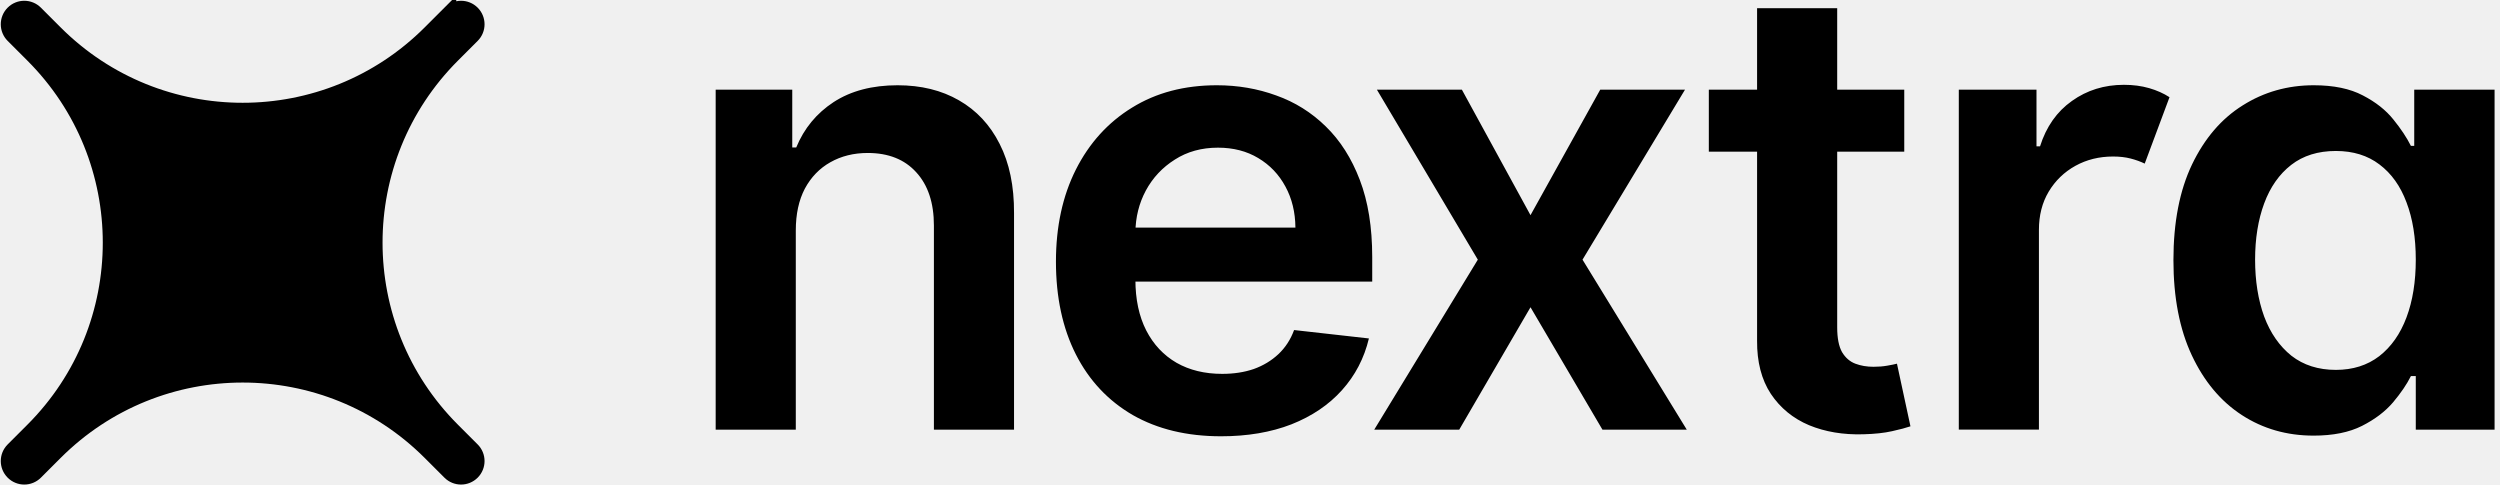
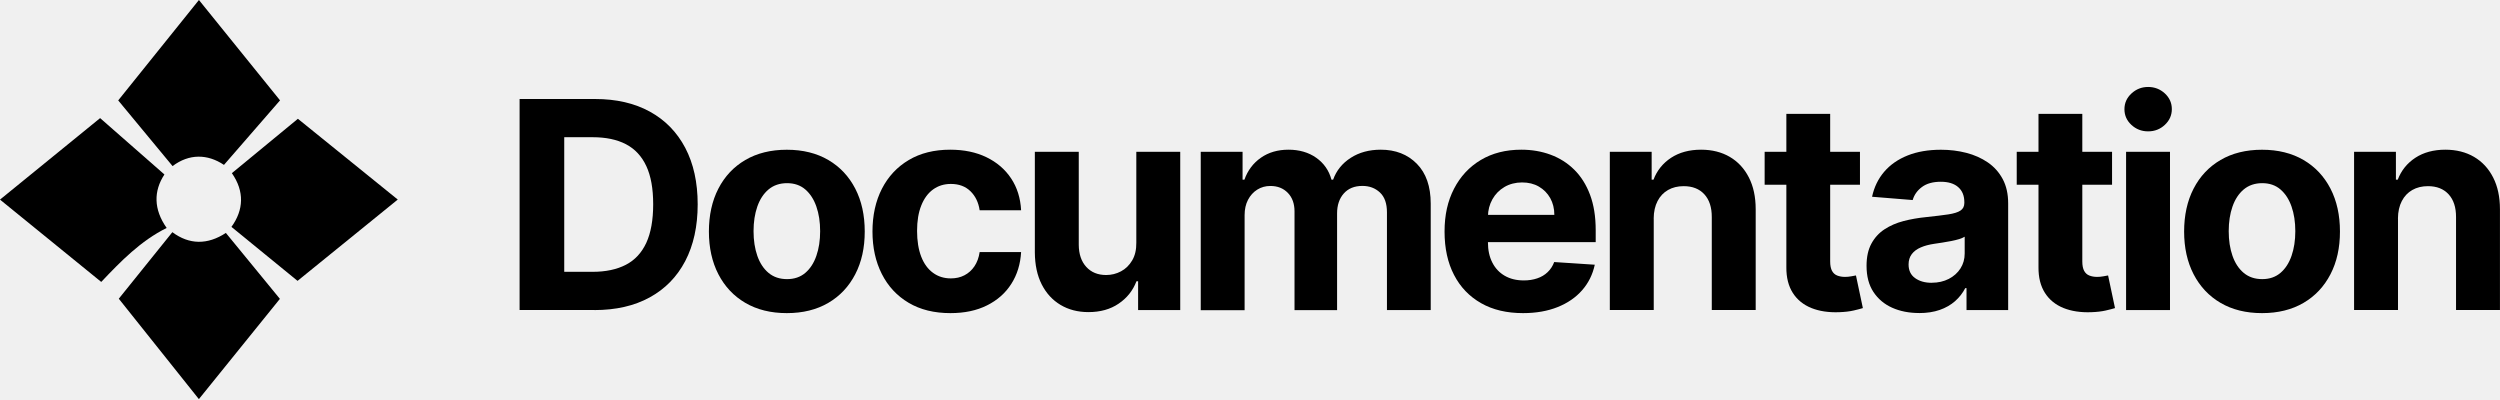
- <svg xmlns="http://www.w3.org/2000/svg" viewBox="0 0 361 70" fill="currentColor" stroke="currentColor" stroke-width="2">
-   <path d="M114.913 33.276v28.764h-11.57V12.95h11.059v8.342h.575c1.129-2.748 2.93-4.933 5.401-6.552 2.493-1.619 5.572-2.429 9.237-2.429 3.388 0 6.339.724 8.853 2.173 2.535 1.449 4.496 3.548 5.88 6.296 1.407 2.749 2.099 6.083 2.078 10.004v31.257h-11.57V32.573c0-3.281-.852-5.849-2.557-7.702-1.683-1.854-4.016-2.781-6.999-2.781-2.024 0-3.824.448-5.401 1.342-1.556.874-2.781 2.141-3.676 3.803-.873 1.662-1.31 3.675-1.31 6.04Zm61.407 29.723c-4.922 0-9.172-1.023-12.752-3.068-3.558-2.067-6.296-4.986-8.214-8.757-1.917-3.793-2.876-8.256-2.876-13.391 0-5.05.959-9.482 2.876-13.295 1.939-3.835 4.645-6.818 8.118-8.949 3.473-2.152 7.553-3.228 12.241-3.228 3.026 0 5.881.49 8.565 1.47 2.706.959 5.093 2.45 7.159 4.474 2.088 2.024 3.729 4.602 4.922 7.734 1.193 3.111 1.79 6.818 1.79 11.122v3.548h-40.238v-7.798h29.148c-.021-2.216-.501-4.187-1.438-5.913-.938-1.747-2.248-3.122-3.931-4.123-1.662-1.001-3.601-1.502-5.817-1.502-2.365 0-4.443.575-6.232 1.726-1.79 1.129-3.186 2.621-4.187 4.474-.98 1.832-1.481 3.846-1.502 6.04v6.808c0 2.855.522 5.305 1.566 7.351 1.044 2.024 2.503 3.58 4.378 4.666 1.875 1.065 4.07 1.598 6.584 1.598 1.683 0 3.207-.234 4.57-.703 1.364-.49 2.546-1.204 3.548-2.141 1.001-.938 1.758-2.099 2.269-3.484l10.803 1.214c-.682 2.855-1.982 5.348-3.9 7.479-1.896 2.109-4.325 3.75-7.286 4.922-2.962 1.151-6.35 1.726-10.164 1.726Zm34.777-50.05 9.908 18.122 10.067-18.122h12.241l-14.798 24.546 15.054 24.545h-12.177l-10.387-17.674-10.291 17.674h-12.273l14.957-24.545-14.574-24.546h12.273Zm63.878 0v8.949h-28.221v-8.949h28.221ZM253.722 1.188h11.569V47.275c0 1.555.235 2.749.704 3.579.49.81 1.129 1.364 1.917 1.662s1.662.447 2.621.447c.724 0 1.385-.053 1.981-.16.618-.106 1.087-.202 1.407-.288l1.949 9.045c-.618.213-1.502.448-2.652.703-1.13.256-2.515.405-4.155.448-2.898.085-5.508-.352-7.831-1.31-2.322-.98-4.165-2.493-5.529-4.538-1.342-2.046-2.003-4.602-1.981-7.67V1.188Zm29.129 60.852V12.95h11.218v8.182h.512c.895-2.834 2.429-5.018 4.602-6.552 2.173-1.555 4.677-2.333 7.511-2.333 1.321 0 2.535.16 3.643.479 1.108.32 2.088.756 2.94 1.31l-3.579 9.588c-.618-.298-1.3-.543-2.046-.735-.745-.192-1.587-.288-2.524-.288-2.003 0-3.814.447-5.434 1.342-1.619.895-2.908 2.141-3.867 3.739-.937 1.577-1.406 3.409-1.406 5.497v28.86h-11.57Zm51.222.863c-3.856 0-7.308-.991-10.355-2.972-3.047-1.982-5.454-4.858-7.223-8.629-1.768-3.771-2.652-8.352-2.652-13.743 0-5.455.894-10.057 2.684-13.807 1.811-3.771 4.251-6.616 7.319-8.533 3.068-1.939 6.488-2.908 10.259-2.908 2.877 0 5.242.49 7.095 1.47 1.854.959 3.324 2.12 4.411 3.484 1.087 1.342 1.928 2.61 2.525 3.803h.479v-8.118h11.602v49.091h-11.378v-7.734h-.703c-.597 1.193-1.46 2.461-2.589 3.803-1.129 1.321-2.621 2.45-4.474 3.388-1.854.938-4.187 1.406-7 1.406Zm3.228-9.492c2.451 0 4.539-.66 6.265-1.982 1.725-1.342 3.036-3.207 3.931-5.593s1.342-5.167 1.342-8.342c0-3.175-.447-5.934-1.342-8.278-.874-2.344-2.174-4.165-3.9-5.465-1.704-1.3-3.803-1.95-6.296-1.95-2.578 0-4.73.671-6.456 2.014s-3.025 3.196-3.899 5.561c-.873 2.365-1.31 5.071-1.31 8.118 0 3.068.437 5.806 1.31 8.214.895 2.386 2.205 4.272 3.931 5.657 1.747 1.364 3.889 2.046 6.424 2.046Z" stroke="none" />
-   <path d="m64.883 1.813-2.846 2.846C47.127 19.569 22.954 19.569 8.045 4.66L5.198 1.813c-.935-.935-2.45-.935-3.385 0-.935.935-.935 2.45 0 3.385L4.66 8.045c14.909 14.91 14.909 39.083 0 53.992l-2.846 2.846c-.935.935-.935 2.45 0 3.385.935.935 2.45.935 3.385 0l2.846-2.846c14.91-14.909 39.083-14.909 53.992 0l2.846 2.846c.935.935 2.45.935 3.385 0 .935-.935.935-2.45 0-3.385l-2.846-2.846c-14.909-14.909-14.909-39.083 0-53.992l2.846-2.846c.935-.935.935-2.45 0-3.385-.935-.935-2.45-.935-3.385 0Z" />
-   <style>
-     @media (prefers-color-scheme: dark) {
-       svg {
-         fill: #fff;
-         stroke: #fff;
-       }
-     }
-   </style>
+ <svg xmlns="http://www.w3.org/2000/svg" id="Layer_2" data-name="Layer 2" viewBox="0 0 516.89 82.52">
+   <g id="Layer_2-2" data-name="Layer 2">
+     <g id="Layer_2-2" data-name="Layer 2-2">
+       <g id="Layer_1-2" data-name="Layer 1-2">
+         <path d="M61.59,24.56c-4.66,3.84-9.13,7.51-13.65,11.24,2.64,3.78,2.44,7.63-.09,11.11,4.55,3.72,9,7.35,13.67,11.16,6.77-5.49,13.69-11.1,20.72-16.81-7.06-5.71-13.96-11.28-20.66-16.71Z" />
+         <path d="M35.64,48c-3.66,4.55-7.28,9.05-11.08,13.76,5.41,6.78,10.93,13.7,16.56,20.76,5.69-7.05,11.27-13.94,16.75-20.73-3.78-4.61-7.47-9.12-11.17-13.63-3.8,2.49-7.57,2.45-11.07-.16h0Z" />
+         <path d="M46.3,34.1c3.91-4.5,7.7-8.87,11.6-13.35-5.44-6.73-11.01-13.63-16.77-20.75-5.75,7.16-11.3,14.06-16.69,20.76,3.84,4.64,7.52,9.09,11.24,13.58,3.42-2.58,7.22-2.53,10.62-.25h0Z" />
+         <path d="M33.99,36.07c-4.49-3.93-8.85-7.76-13.29-11.65-6.77,5.51-13.65,11.11-20.7,16.85,7.06,5.74,13.96,11.35,20.93,17.02,4.1-4.32,8.14-8.48,13.53-11.16-2.72-3.86-2.71-7.63-.47-11.05h0Z" />
+       </g>
+     </g>
+     <g>
+       <path d="M122.9,64.1h-15.47V20.47h15.6c4.39,0,8.17.87,11.33,2.61,3.17,1.74,5.61,4.24,7.32,7.49,1.71,3.25,2.57,7.15,2.57,11.68s-.86,8.45-2.57,11.72c-1.71,3.27-4.16,5.77-7.35,7.52s-7,2.62-11.43,2.62ZM116.66,56.2h5.86c2.73,0,5.02-.49,6.89-1.46s3.27-2.49,4.22-4.54c.94-2.05,1.42-4.71,1.42-7.96s-.47-5.86-1.42-7.9-2.35-3.55-4.21-4.52c-1.86-.97-4.16-1.45-6.88-1.45h-5.88v27.83Z" />
+       <path d="M162.68,64.74c-3.31,0-6.17-.71-8.58-2.12-2.41-1.41-4.26-3.39-5.57-5.92-1.31-2.54-1.96-5.48-1.96-8.83s.65-6.34,1.96-8.87c1.31-2.54,3.16-4.51,5.57-5.92,2.41-1.41,5.27-2.12,8.58-2.12s6.17.71,8.58,2.12c2.41,1.41,4.26,3.39,5.57,5.92,1.31,2.54,1.96,5.49,1.96,8.87s-.65,6.3-1.96,8.83-3.16,4.51-5.57,5.92c-2.41,1.41-5.27,2.12-8.58,2.12ZM162.73,57.71c1.5,0,2.76-.43,3.77-1.29,1.01-.86,1.77-2.03,2.29-3.53.52-1.49.78-3.19.78-5.09s-.26-3.6-.78-5.09c-.52-1.49-1.28-2.67-2.29-3.54-1.01-.87-2.27-1.3-3.77-1.3s-2.79.43-3.83,1.3c-1.03.87-1.8,2.05-2.32,3.54-.52,1.49-.78,3.19-.78,5.09s.26,3.6.78,5.09c.52,1.49,1.29,2.67,2.32,3.53,1.03.86,2.3,1.29,3.83,1.29Z" />
+       <path d="M196.5,64.74c-3.35,0-6.23-.71-8.64-2.14-2.41-1.43-4.25-3.41-5.54-5.96-1.29-2.54-1.93-5.47-1.93-8.78s.65-6.3,1.95-8.83,3.15-4.52,5.55-5.94c2.4-1.43,5.26-2.14,8.57-2.14,2.86,0,5.36.52,7.5,1.56,2.14,1.04,3.84,2.49,5.09,4.37s1.94,4.08,2.07,6.6h-8.57c-.24-1.63-.88-2.95-1.91-3.95-1.03-1-2.38-1.5-4.04-1.5-1.41,0-2.63.38-3.68,1.14s-1.86,1.86-2.44,3.31-.87,3.2-.87,5.26.29,3.86.86,5.33,1.39,2.58,2.44,3.34c1.05.77,2.28,1.15,3.69,1.15,1.04,0,1.97-.21,2.8-.64s1.52-1.05,2.07-1.86c.55-.82.91-1.8,1.08-2.95h8.57c-.14,2.5-.82,4.7-2.03,6.59-1.21,1.9-2.89,3.38-5.02,4.44-2.13,1.07-4.65,1.6-7.56,1.6Z" />
+       <path d="M234.94,50.17v-18.79h9.08v32.73h-8.71v-5.95h-.34c-.74,1.92-1.96,3.46-3.68,4.62-1.71,1.17-3.8,1.75-6.25,1.75-2.19,0-4.11-.5-5.77-1.49s-2.96-2.41-3.89-4.24c-.93-1.83-1.4-4.03-1.42-6.58v-20.84h9.08v19.22c.01,1.93.53,3.46,1.55,4.58,1.02,1.12,2.39,1.68,4.11,1.68,1.09,0,2.12-.25,3.07-.76.95-.5,1.72-1.25,2.31-2.25.59-.99.88-2.22.86-3.69Z" />
+       <path d="M248.26,64.1V31.38h8.65v5.77h.38c.68-1.92,1.82-3.43,3.41-4.54,1.59-1.11,3.49-1.66,5.71-1.66s4.16.56,5.73,1.67c1.58,1.12,2.63,2.62,3.15,4.53h.34c.67-1.88,1.88-3.38,3.63-4.51,1.75-1.13,3.83-1.69,6.23-1.69,3.05,0,5.54.97,7.45,2.91,1.91,1.94,2.87,4.68,2.87,8.24v22.01h-9.05v-20.22c0-1.82-.48-3.18-1.45-4.09-.97-.91-2.17-1.36-3.62-1.36-1.65,0-2.93.52-3.86,1.57-.92,1.04-1.38,2.42-1.38,4.12v19.99h-8.8v-20.41c0-1.6-.46-2.88-1.38-3.83-.92-.95-2.12-1.43-3.61-1.43-1.01,0-1.91.25-2.72.76-.8.5-1.44,1.21-1.91,2.11-.47.9-.7,1.96-.7,3.16v19.65h-9.08Z" />
+       <path d="M314.9,64.74c-3.37,0-6.26-.68-8.68-2.06s-4.29-3.32-5.59-5.84c-1.31-2.52-1.96-5.51-1.96-8.96s.65-6.32,1.96-8.86c1.31-2.54,3.15-4.52,5.53-5.94,2.38-1.42,5.17-2.13,8.38-2.13,2.16,0,4.17.34,6.04,1.03,1.87.69,3.5,1.72,4.9,3.1,1.4,1.38,2.49,3.11,3.27,5.19.78,2.08,1.17,4.51,1.17,7.3v2.49h-27.64v-5.63h19.09c0-1.31-.29-2.46-.85-3.47-.57-1.01-1.35-1.8-2.35-2.38-1-.58-2.16-.86-3.48-.86s-2.6.32-3.65.95c-1.06.63-1.89,1.48-2.48,2.54s-.9,2.23-.92,3.53v5.35c0,1.62.3,3.02.91,4.2.6,1.18,1.46,2.09,2.57,2.73,1.11.64,2.42.96,3.94.96,1.01,0,1.93-.14,2.77-.43.84-.28,1.56-.71,2.15-1.28.6-.57,1.05-1.26,1.36-2.09l8.39.55c-.43,2.02-1.3,3.77-2.61,5.27-1.31,1.5-3,2.66-5.07,3.49-2.07.83-4.45,1.25-7.15,1.25Z" />
+       <path d="M341.92,45.18v18.92h-9.08V31.38h8.65v5.77h.38c.72-1.9,1.94-3.41,3.64-4.53,1.7-1.11,3.77-1.67,6.2-1.67,2.27,0,4.25.5,5.94,1.49,1.69.99,3,2.41,3.94,4.25.94,1.84,1.41,4.03,1.41,6.57v20.84h-9.08v-19.22c.01-2-.5-3.57-1.53-4.7s-2.46-1.69-4.28-1.69c-1.22,0-2.3.26-3.23.79s-1.65,1.29-2.17,2.29c-.52,1-.79,2.21-.8,3.61Z" />
+       <path d="M384.56,31.38v6.82h-19.71v-6.82h19.71ZM369.32,23.54h9.08v30.51c0,.84.13,1.49.38,1.95s.61.79,1.08.97c.46.18,1,.28,1.61.28.43,0,.85-.04,1.28-.12.43-.08.75-.14.98-.18l1.43,6.75c-.45.14-1.09.31-1.92.5-.82.19-1.83.31-3,.35-2.19.08-4.1-.21-5.74-.87-1.64-.67-2.92-1.7-3.82-3.11s-1.36-3.18-1.34-5.33v-31.7Z" />
+       <path d="M396.79,64.72c-2.09,0-3.95-.37-5.58-1.1s-2.92-1.82-3.87-3.26-1.42-3.24-1.42-5.4c0-1.82.33-3.35,1-4.58.67-1.24,1.58-2.23,2.73-2.98,1.15-.75,2.46-1.32,3.93-1.7,1.47-.38,3.01-.65,4.63-.81,1.9-.2,3.44-.39,4.6-.56,1.16-.18,2.01-.44,2.54-.8.53-.35.79-.88.79-1.58v-.13c0-1.35-.42-2.39-1.27-3.13-.84-.74-2.04-1.11-3.59-1.11-1.63,0-2.93.36-3.9,1.08-.97.72-1.61,1.62-1.92,2.7l-8.4-.68c.43-1.99,1.26-3.71,2.51-5.17,1.25-1.46,2.87-2.58,4.85-3.37,1.98-.79,4.28-1.18,6.89-1.18,1.82,0,3.56.21,5.23.64s3.15,1.09,4.45,1.98,2.33,2.04,3.08,3.44c.75,1.4,1.13,3.07,1.13,5.02v22.07h-8.61v-4.54h-.26c-.53,1.02-1.23,1.92-2.11,2.7-.88.77-1.94,1.38-3.17,1.81-1.24.43-2.66.65-4.28.65ZM399.39,58.46c1.33,0,2.51-.27,3.54-.8,1.02-.53,1.83-1.25,2.41-2.16.58-.91.87-1.94.87-3.09v-3.47c-.28.18-.67.35-1.16.5s-1.04.28-1.65.4c-.61.12-1.22.23-1.83.32-.61.09-1.17.17-1.66.25-1.07.16-2,.4-2.79.75-.8.34-1.41.8-1.85,1.38-.44.58-.66,1.29-.66,2.14,0,1.24.45,2.18,1.35,2.82.9.65,2.05.97,3.44.97Z" />
+       <path d="M436.68,31.38v6.82h-19.71v-6.82h19.71ZM421.45,23.54h9.08v30.51c0,.84.13,1.49.38,1.95s.61.79,1.08.97c.46.18,1,.28,1.61.28.43,0,.85-.04,1.28-.12.43-.08.75-.14.98-.18l1.43,6.75c-.45.14-1.09.31-1.92.5-.82.19-1.83.31-3,.35-2.19.08-4.1-.21-5.74-.87-1.64-.67-2.92-1.7-3.82-3.11s-1.36-3.18-1.34-5.33v-31.7Z" />
+       <path d="M444.14,27.16c-1.35,0-2.5-.45-3.46-1.34-.96-.89-1.44-1.97-1.44-3.24s.48-2.35,1.45-3.25c.97-.9,2.12-1.35,3.45-1.35s2.5.45,3.46,1.34c.96.9,1.44,1.97,1.44,3.24s-.48,2.35-1.44,3.25c-.96.9-2.11,1.35-3.46,1.35ZM439.58,64.1V31.38h9.08v32.73h-9.08Z" />
+       <path d="M467.69,64.74c-3.31,0-6.17-.71-8.58-2.12-2.41-1.41-4.26-3.39-5.57-5.92-1.31-2.54-1.96-5.48-1.96-8.83s.65-6.34,1.96-8.87c1.31-2.54,3.16-4.51,5.57-5.92,2.41-1.41,5.27-2.12,8.58-2.12s6.17.71,8.58,2.12c2.41,1.41,4.26,3.39,5.57,5.92,1.31,2.54,1.96,5.49,1.96,8.87s-.65,6.3-1.96,8.83-3.16,4.51-5.57,5.92c-2.41,1.41-5.27,2.12-8.58,2.12ZM467.73,57.71c1.5,0,2.76-.43,3.77-1.29,1.01-.86,1.77-2.03,2.29-3.53.52-1.49.78-3.19.78-5.09s-.26-3.6-.78-5.09c-.52-1.49-1.28-2.67-2.29-3.54-1.01-.87-2.27-1.3-3.77-1.3s-2.79.43-3.83,1.3c-1.03.87-1.8,2.05-2.32,3.54-.52,1.49-.78,3.19-.78,5.09s.26,3.6.78,5.09c.52,1.49,1.29,2.67,2.32,3.53,1.03.86,2.3,1.29,3.83,1.29Z" />
+       <path d="M495.8,45.18v18.92h-9.08V31.38h8.65v5.77h.38c.72-1.9,1.94-3.41,3.64-4.53,1.7-1.11,3.77-1.67,6.2-1.67,2.27,0,4.25.5,5.94,1.49,1.69.99,3,2.41,3.94,4.25.94,1.84,1.41,4.03,1.41,6.57v20.84h-9.08v-19.22c.01-2-.5-3.57-1.53-4.7s-2.46-1.69-4.28-1.69c-1.22,0-2.3.26-3.23.79s-1.65,1.29-2.17,2.29c-.52,1-.79,2.21-.8,3.61Z" />
+     </g>
+   </g>
</svg>
